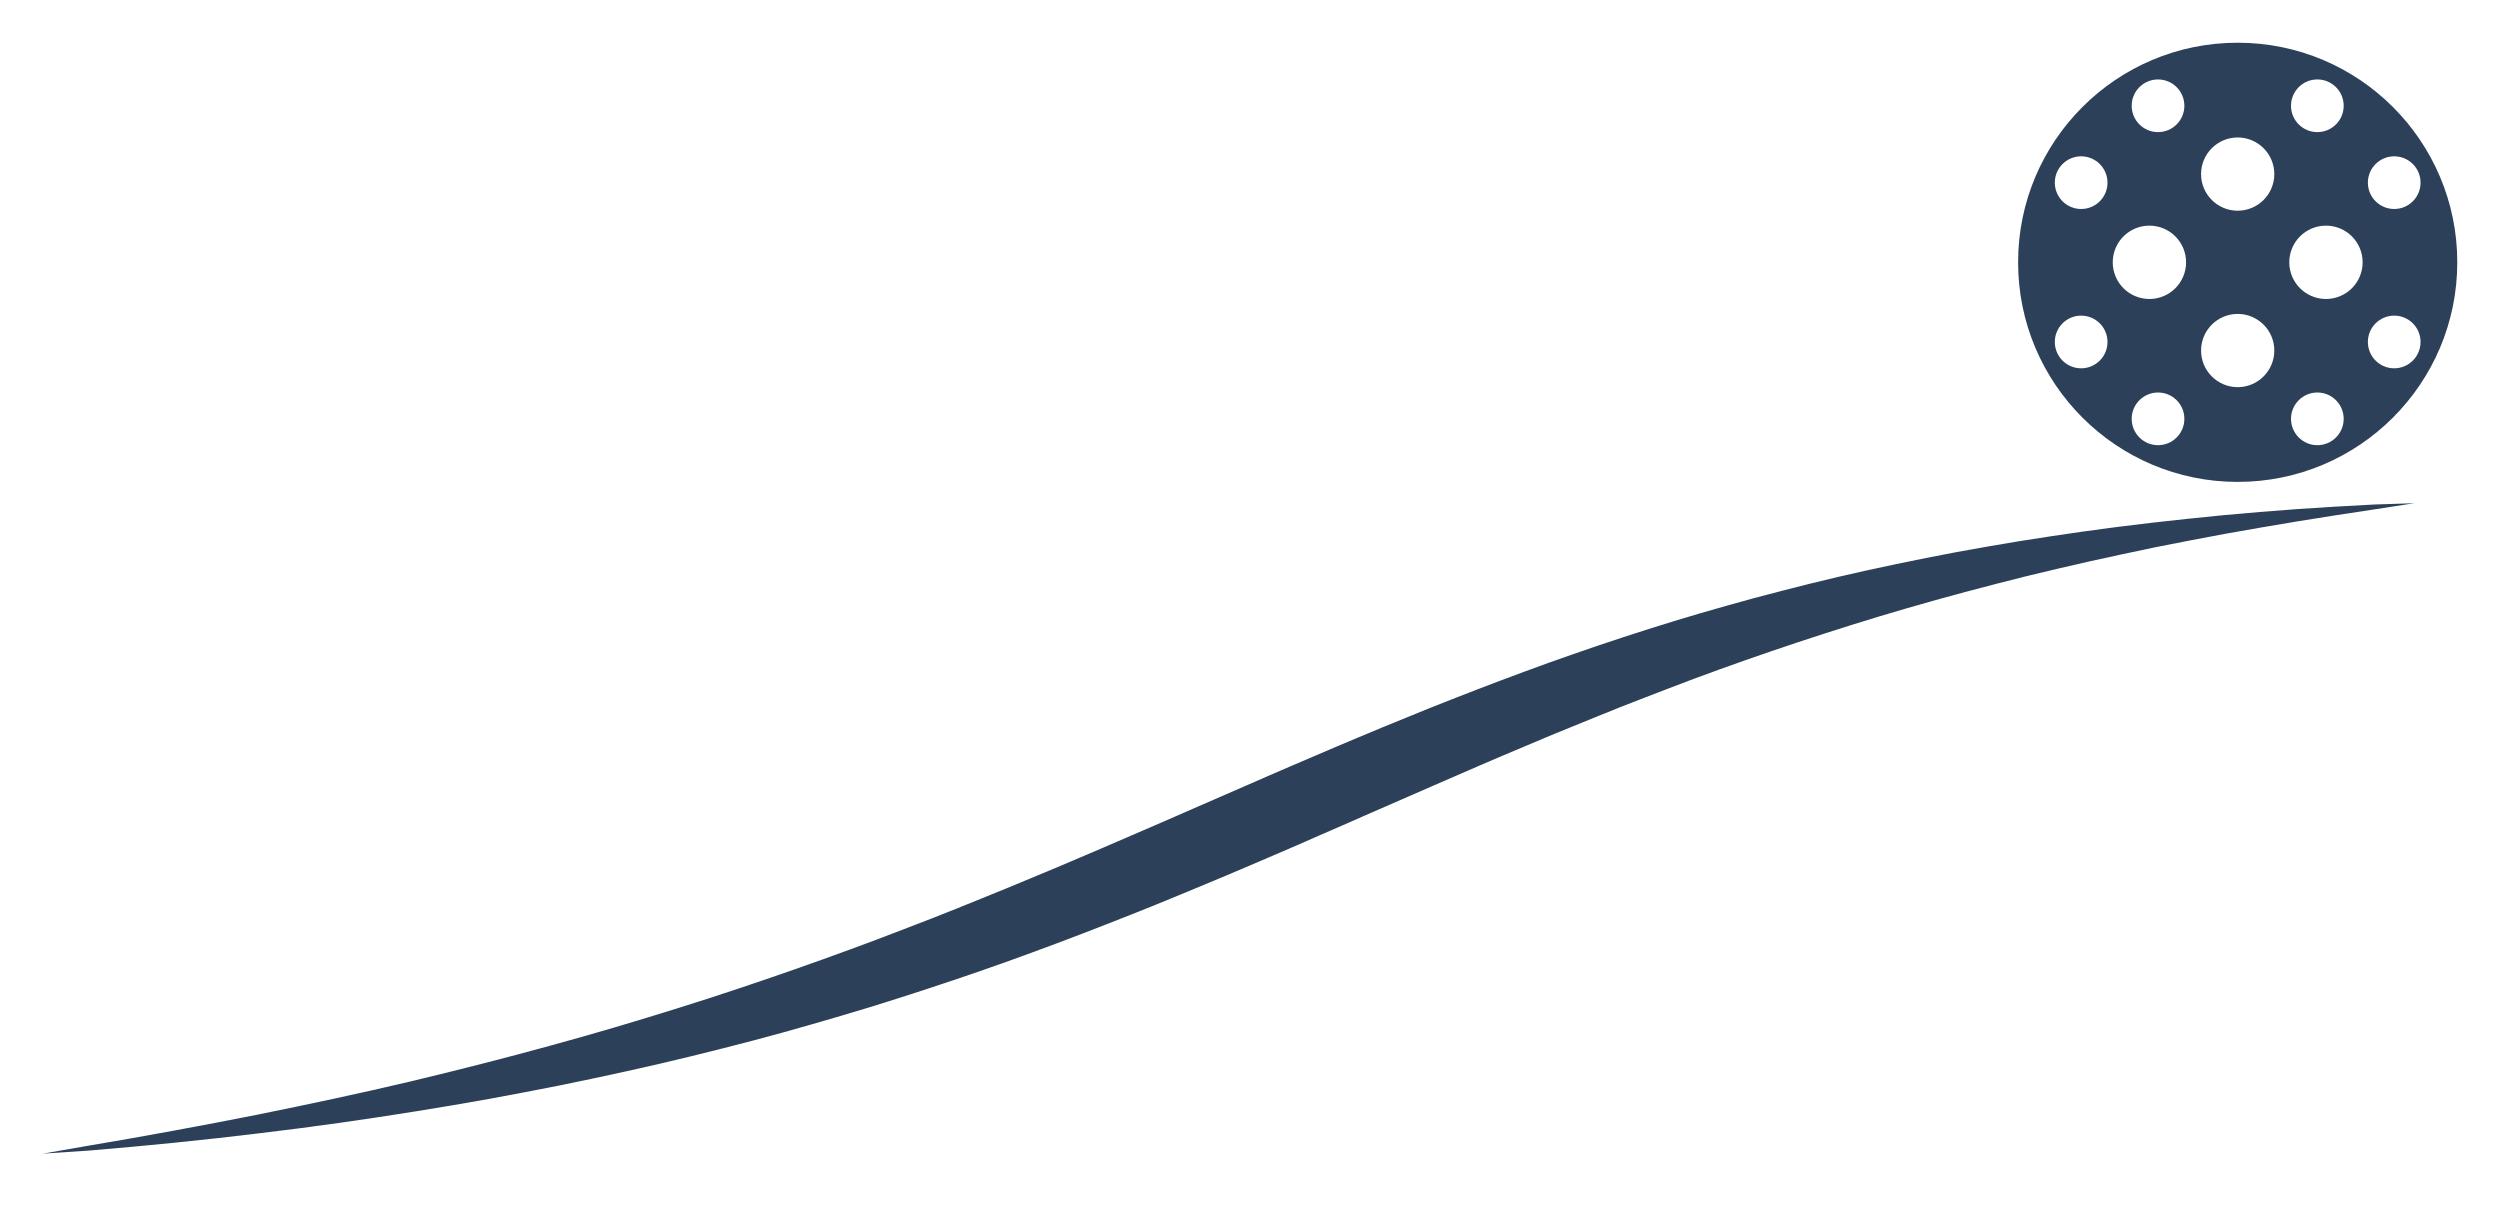
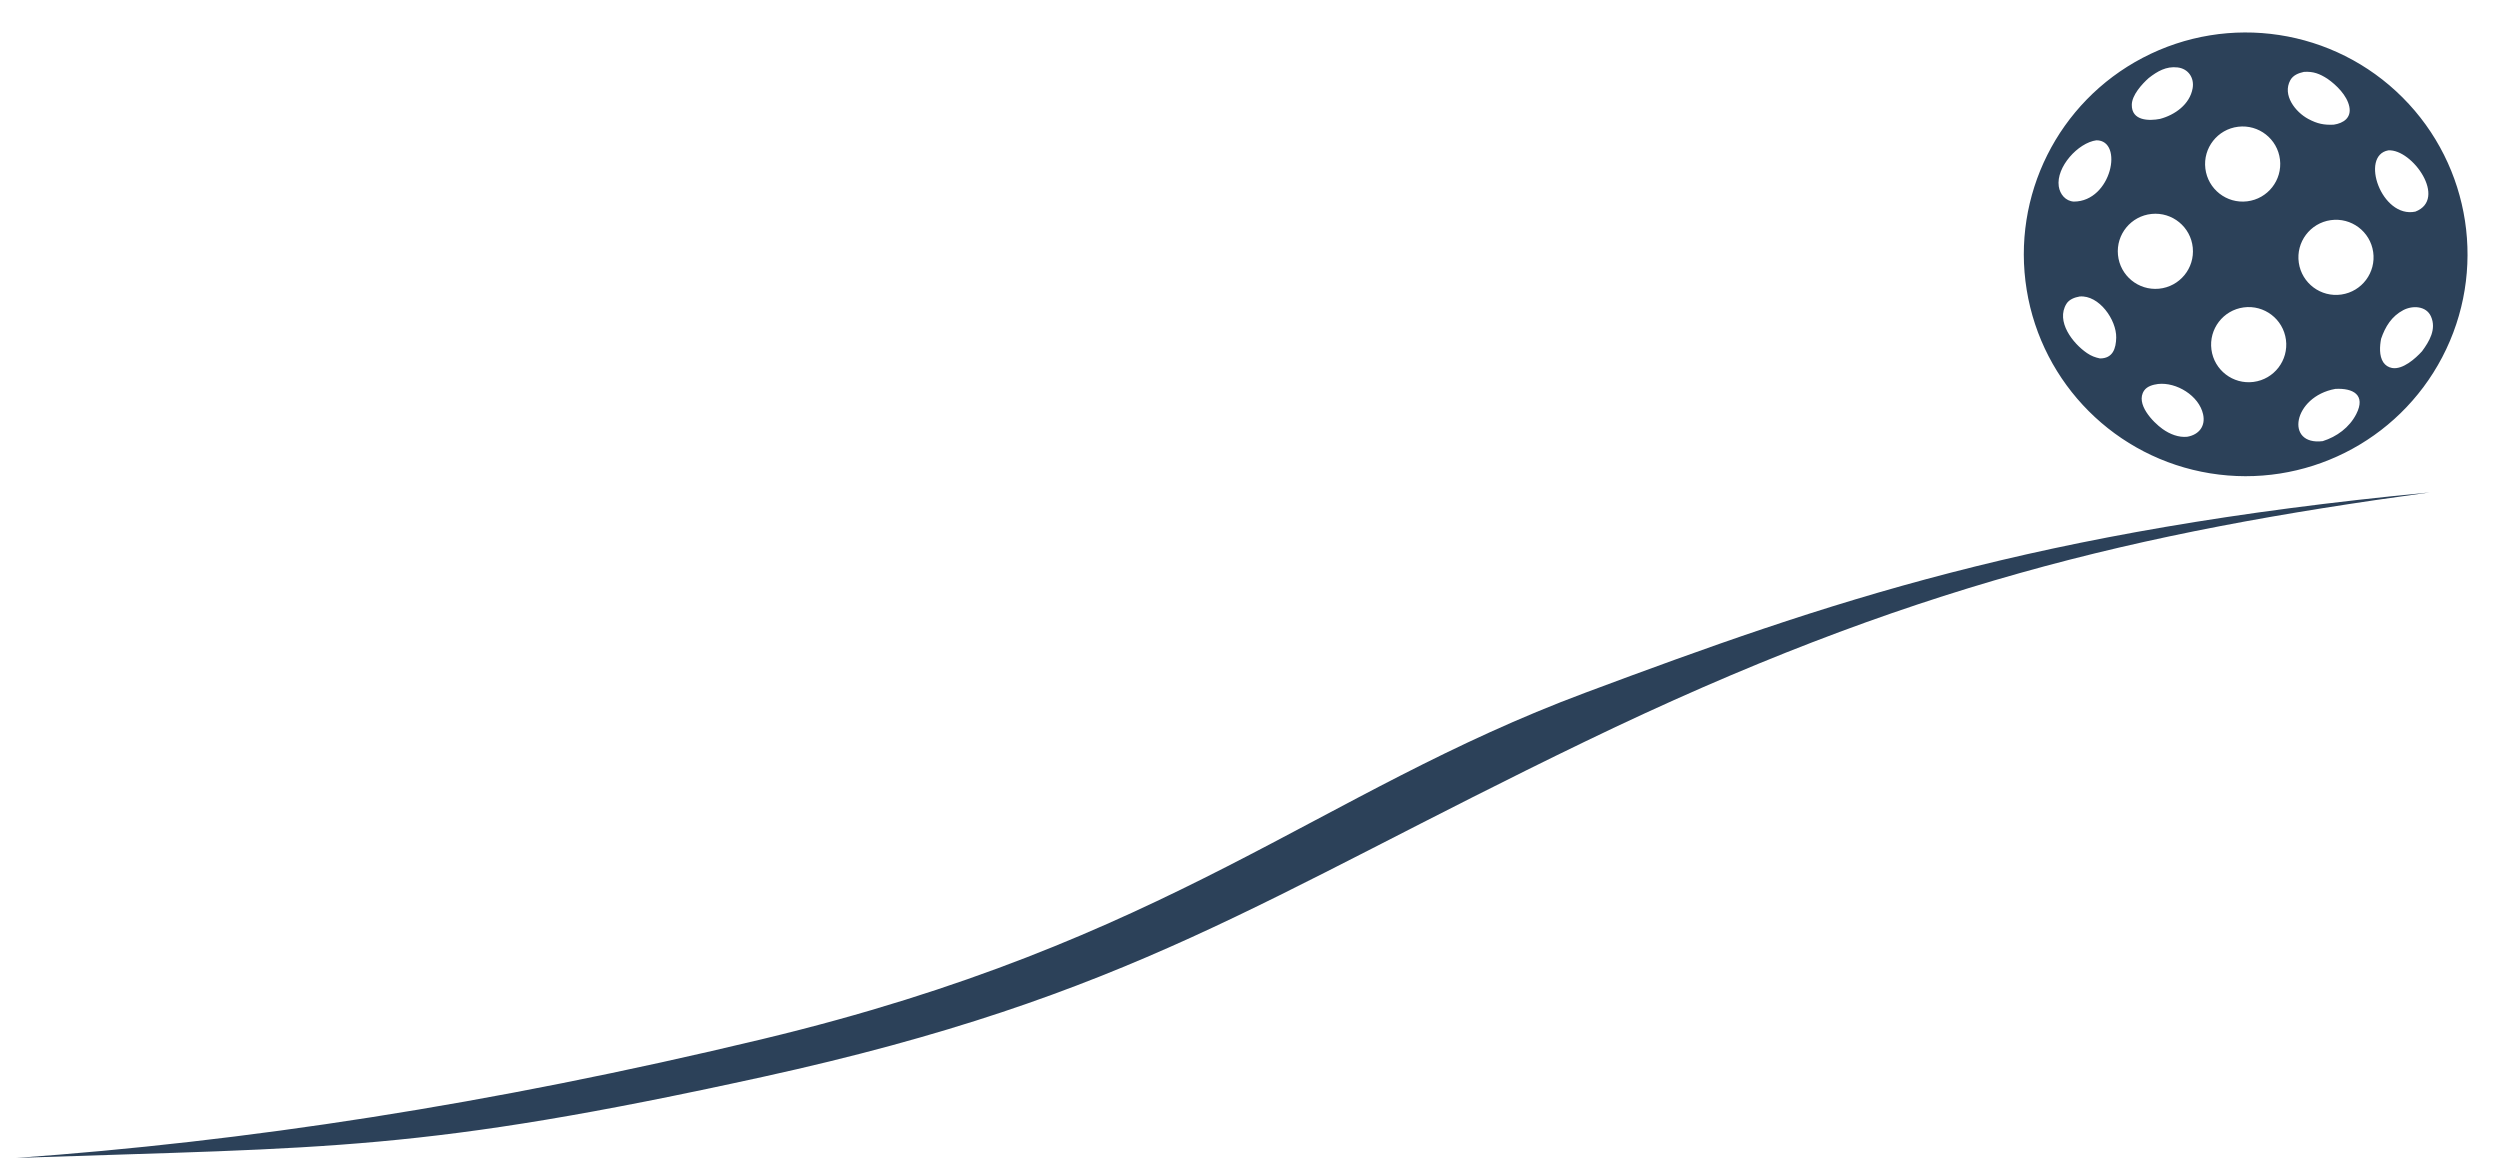
- <svg xmlns="http://www.w3.org/2000/svg" viewBox="522.0 718.5 233.5 113.5">
-   <g fill="#2C4159">
-     <path d="M526.00 826.25 L530.23 825.97 L534.36 825.61 L538.40 825.22 L542.35 824.80 L546.21 824.35 L549.99 823.88 L553.68 823.38 L557.30 822.85 L560.83 822.30 L564.29 821.73 L567.67 821.14 L570.98 820.52 L574.22 819.89 L577.40 819.23 L580.50 818.56 L583.55 817.87 L586.53 817.16 L589.46 816.43 L592.33 815.69 L595.14 814.93 L597.90 814.15 L600.61 813.36 L603.28 812.56 L605.89 811.74 L608.46 810.91 L610.99 810.07 L613.48 809.22 L615.93 808.36 L618.35 807.48 L620.73 806.60 L623.07 805.71 L625.39 804.81 L627.68 803.91 L629.95 803.00 L632.19 802.08 L634.41 801.16 L636.61 800.24 L638.80 799.31 L640.97 798.38 L643.13 797.45 L645.27 796.51 L647.41 795.58 L649.55 794.64 L651.68 793.71 L653.81 792.78 L655.94 791.85 L658.08 790.92 L660.22 789.99 L662.37 789.07 L664.53 788.16 L666.71 787.24 L668.91 786.34 L671.12 785.44 L673.35 784.54 L675.61 783.66 L677.90 782.78 L680.21 781.90 L682.56 781.04 L684.94 780.19 L687.36 779.35 L689.82 778.52 L692.33 777.70 L694.87 776.89 L697.47 776.09 L700.11 775.31 L702.81 774.54 L705.56 773.79 L708.38 773.05 L711.25 772.32 L714.18 771.62 L717.18 770.93 L720.25 770.26 L723.38 769.60 L726.59 768.97 L729.88 768.35 L733.24 767.76 L736.68 767.18 L740.20 766.62 L743.81 766.07 L747.50 765.50 L747.50 765.50 L743.77 765.62 L740.12 765.82 L736.55 766.05 L733.06 766.32 L729.64 766.62 L726.30 766.96 L723.02 767.32 L719.81 767.71 L716.67 768.13 L713.60 768.58 L710.58 769.05 L707.62 769.55 L704.72 770.07 L701.88 770.62 L699.09 771.19 L696.34 771.78 L693.65 772.39 L691.00 773.03 L688.40 773.69 L685.84 774.36 L683.32 775.06 L680.84 775.77 L678.39 776.50 L675.98 777.25 L673.60 778.02 L671.25 778.80 L668.93 779.60 L666.63 780.41 L664.36 781.24 L662.11 782.08 L659.88 782.93 L657.67 783.79 L655.47 784.66 L653.29 785.55 L651.11 786.44 L648.95 787.34 L646.79 788.25 L644.64 789.17 L642.49 790.09 L640.34 791.02 L638.19 791.96 L636.03 792.90 L633.87 793.84 L631.70 794.79 L629.51 795.74 L627.31 796.69 L625.09 797.65 L622.86 798.60 L620.60 799.56 L618.32 800.51 L616.01 801.47 L613.67 802.42 L611.30 803.38 L608.90 804.33 L606.46 805.27 L603.98 806.22 L601.45 807.16 L598.89 808.09 L596.27 809.02 L593.61 809.94 L590.89 810.86 L588.12 811.77 L585.29 812.67 L582.40 813.56 L579.44 814.45 L576.43 815.32 L573.34 816.18 L570.19 817.03 L566.96 817.87 L563.66 818.70 L560.28 819.52 L556.82 820.32 L553.28 821.10 L549.65 821.87 L545.94 822.63 L542.14 823.37 L538.24 824.10 L534.26 824.82 L530.18 825.52 L526.00 826.25 Z" />
-     <path d="M710.49 743.00 A20.51 20.51 0 1 1 751.51 743.00 A20.51 20.51 0 1 1 710.49 743.00 Z M727.58 734.76 A3.42 3.42 0 1 1 734.42 734.76 A3.42 3.42 0 1 1 727.58 734.76 Z M719.33 743.00 A3.42 3.42 0 1 1 726.18 743.00 A3.42 3.42 0 1 1 719.33 743.00 Z M735.82 743.00 A3.42 3.42 0 1 1 742.67 743.00 A3.42 3.42 0 1 1 735.82 743.00 Z M727.58 751.24 A3.42 3.42 0 1 1 734.42 751.24 A3.42 3.42 0 1 1 727.58 751.24 Z M721.10 728.38 A2.46 2.46 0 1 1 726.02 728.38 A2.46 2.46 0 1 1 721.10 728.38 Z M735.98 728.38 A2.46 2.46 0 1 1 740.90 728.38 A2.46 2.46 0 1 1 735.98 728.38 Z M743.16 735.56 A2.46 2.46 0 1 1 748.08 735.56 A2.46 2.46 0 1 1 743.16 735.56 Z M743.16 750.44 A2.46 2.46 0 1 1 748.08 750.44 A2.46 2.46 0 1 1 743.16 750.44 Z M735.98 757.62 A2.46 2.46 0 1 1 740.90 757.62 A2.46 2.46 0 1 1 735.98 757.62 Z M721.10 757.62 A2.46 2.46 0 1 1 726.02 757.62 A2.46 2.46 0 1 1 721.10 757.62 Z M713.92 750.44 A2.46 2.46 0 1 1 718.84 750.44 A2.46 2.46 0 1 1 713.92 750.44 Z M713.92 735.56 A2.46 2.46 0 1 1 718.84 735.56 A2.46 2.46 0 1 1 713.92 735.56 Z" fill-rule="evenodd" />
-   </g>
+ <svg xmlns="http://www.w3.org/2000/svg" width="231" height="108" viewBox="332 75 231 108" fill="none">
+   <path d="M529.988 80.341C537.931 76.181 547.655 77.664 553.995 84.004C560.335 90.344 561.82 100.068 557.66 108.011C553.566 115.828 544.928 120.148 536.218 118.735C527.507 117.323 520.679 110.493 519.266 101.783C517.852 93.073 522.172 84.435 529.988 80.341ZM547.787 110.934C543.859 111.642 543.109 116.195 546.621 115.761C547.916 115.353 549.084 114.5 549.718 113.263C550.629 111.482 549.418 110.844 547.787 110.934ZM535.564 113.271C535.181 111.559 533.102 110.29 531.398 110.481C530.932 110.544 530.395 110.688 530.121 111.085C529.283 112.302 530.929 114.001 531.823 114.64C532.503 115.125 533.315 115.44 534.108 115.356C535.187 115.163 535.811 114.374 535.564 113.271ZM543.221 106.391C542.968 104.486 541.217 103.147 539.312 103.405C537.416 103.662 536.085 105.405 536.336 107.302C536.587 109.199 538.326 110.535 540.224 110.29C542.13 110.044 543.473 108.296 543.221 106.391ZM556.622 104.24C556.183 103.257 554.925 103.207 554.07 103.652C552.991 104.216 552.4 105.177 552.014 106.302C551.886 106.974 551.82 107.876 552.218 108.478C552.403 108.754 552.693 108.944 553.021 109.001C554.009 109.182 555.188 108.128 555.794 107.46C556.466 106.547 557.147 105.419 556.622 104.24ZM524.159 102.396C523.699 102.476 523.194 102.662 522.941 103.069C521.933 104.696 523.528 106.734 524.842 107.627C525.248 107.903 525.588 108.023 526.036 108.12C527.228 108.122 527.519 107.199 527.538 106.189C527.569 104.562 525.957 102.242 524.159 102.396ZM551.282 98.285C551.01 96.391 549.257 95.075 547.362 95.341C545.46 95.608 544.135 97.37 544.408 99.272C544.682 101.174 546.448 102.493 548.35 102.214C550.243 101.936 551.554 100.179 551.282 98.285ZM534.612 97.88C534.424 95.969 532.719 94.574 530.809 94.767C528.904 94.959 527.513 96.656 527.701 98.561C527.889 100.467 529.584 101.86 531.49 101.677C533.402 101.492 534.801 99.791 534.612 97.88ZM552.673 88.894C550.036 89.382 552.046 95.201 555.178 94.554C558.178 93.402 554.898 88.738 552.673 88.894ZM542.669 89.739C542.438 87.835 540.706 86.479 538.802 86.711C536.9 86.943 535.545 88.671 535.775 90.573C536.006 92.475 537.733 93.832 539.636 93.603C541.541 93.375 542.899 91.644 542.669 89.739ZM525.709 87.963C524.015 88.188 521.971 90.438 522.229 92.215C522.335 92.949 522.857 93.583 523.623 93.627C527.114 93.619 528.255 87.962 525.709 87.963ZM544.882 81.642C544.379 81.753 543.883 81.944 543.626 82.409C542.864 83.787 544.1 85.353 545.276 85.986C546.115 86.438 546.741 86.564 547.644 86.519C548.543 86.381 549.289 85.884 549.076 84.85C548.865 83.824 547.892 82.857 547.06 82.28C546.332 81.808 545.74 81.585 544.882 81.642ZM533.204 81.23C532.154 81.109 531.343 81.586 530.542 82.21C529.906 82.779 528.993 83.786 528.978 84.676C528.951 86.183 530.588 86.183 531.588 85.986C532.958 85.622 534.334 84.651 534.599 83.161C534.77 82.197 534.203 81.344 533.204 81.23Z" fill="#2C4159" />
+   <path d="M402.5 171C377.062 177.113 354.5 180.5 333.5 181.993C362.5 181 370.831 181.453 402.5 174.5C436.64 167.004 448.5 158 478.5 143.5C508.393 129.052 529.5 124.189 556.5 120.5C520 124 500.926 130.628 478.5 139C453.661 148.273 440.322 161.911 402.5 171Z" fill="#2C4159" />
</svg>
